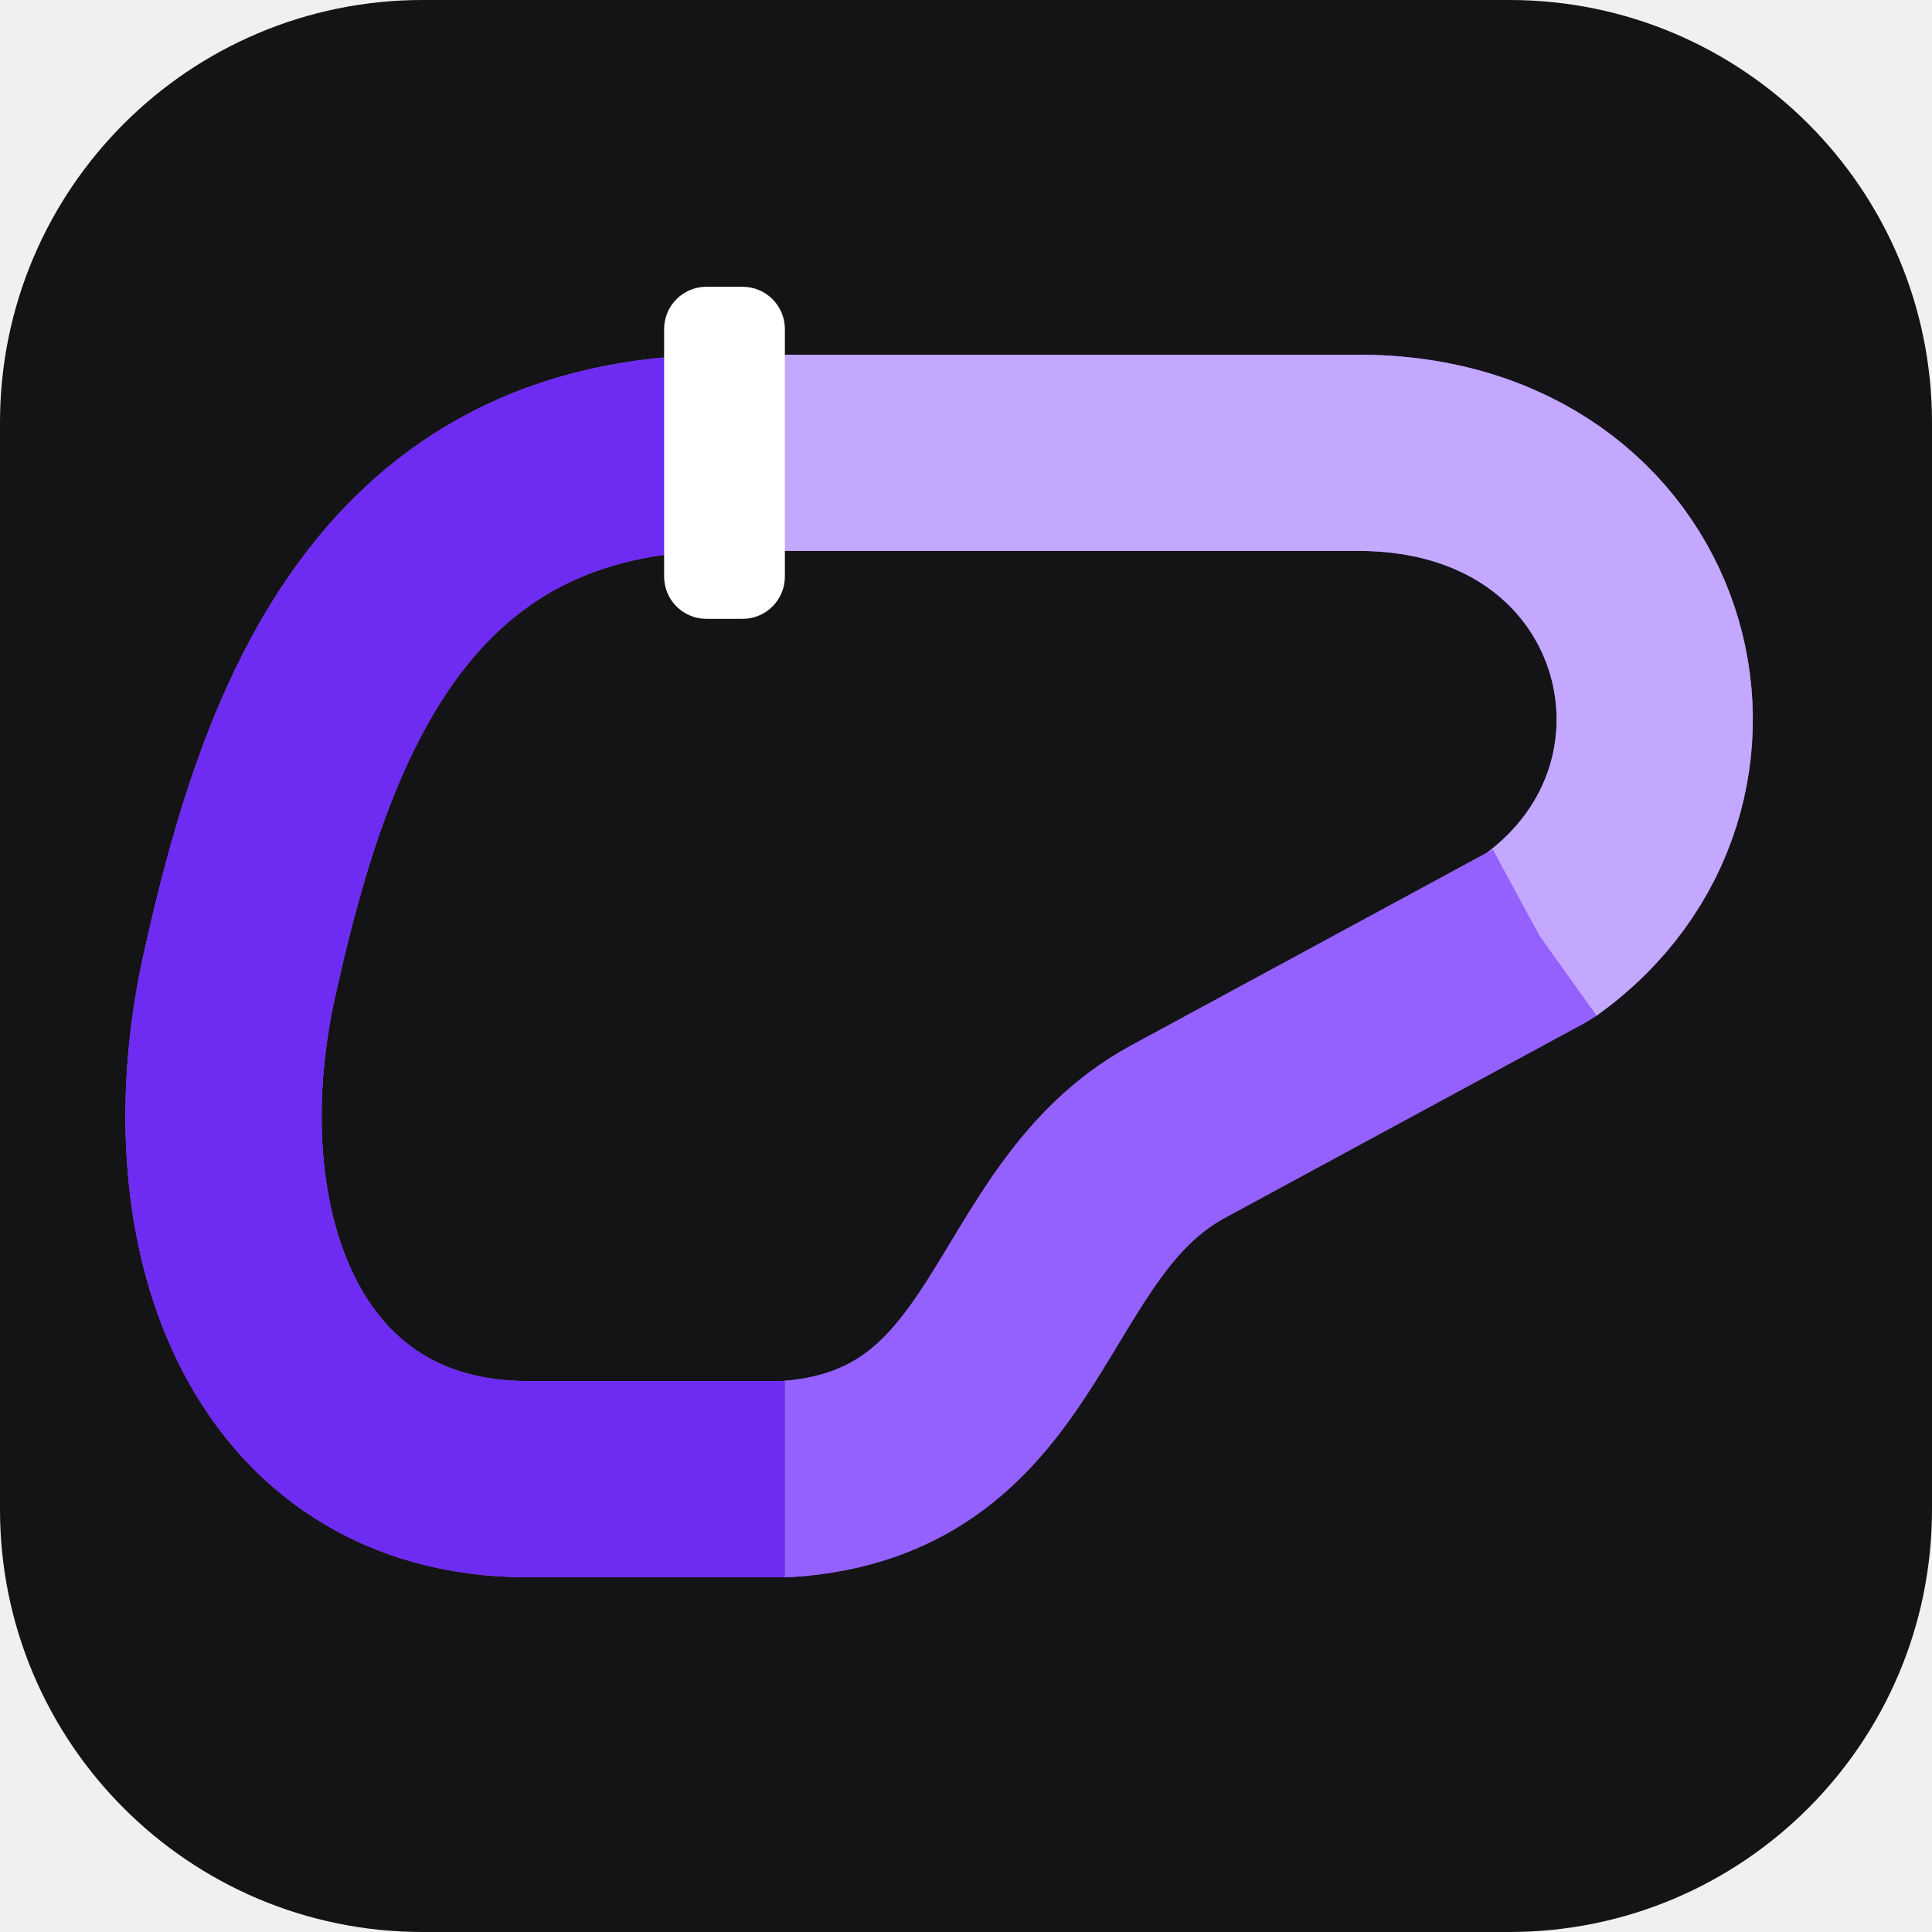
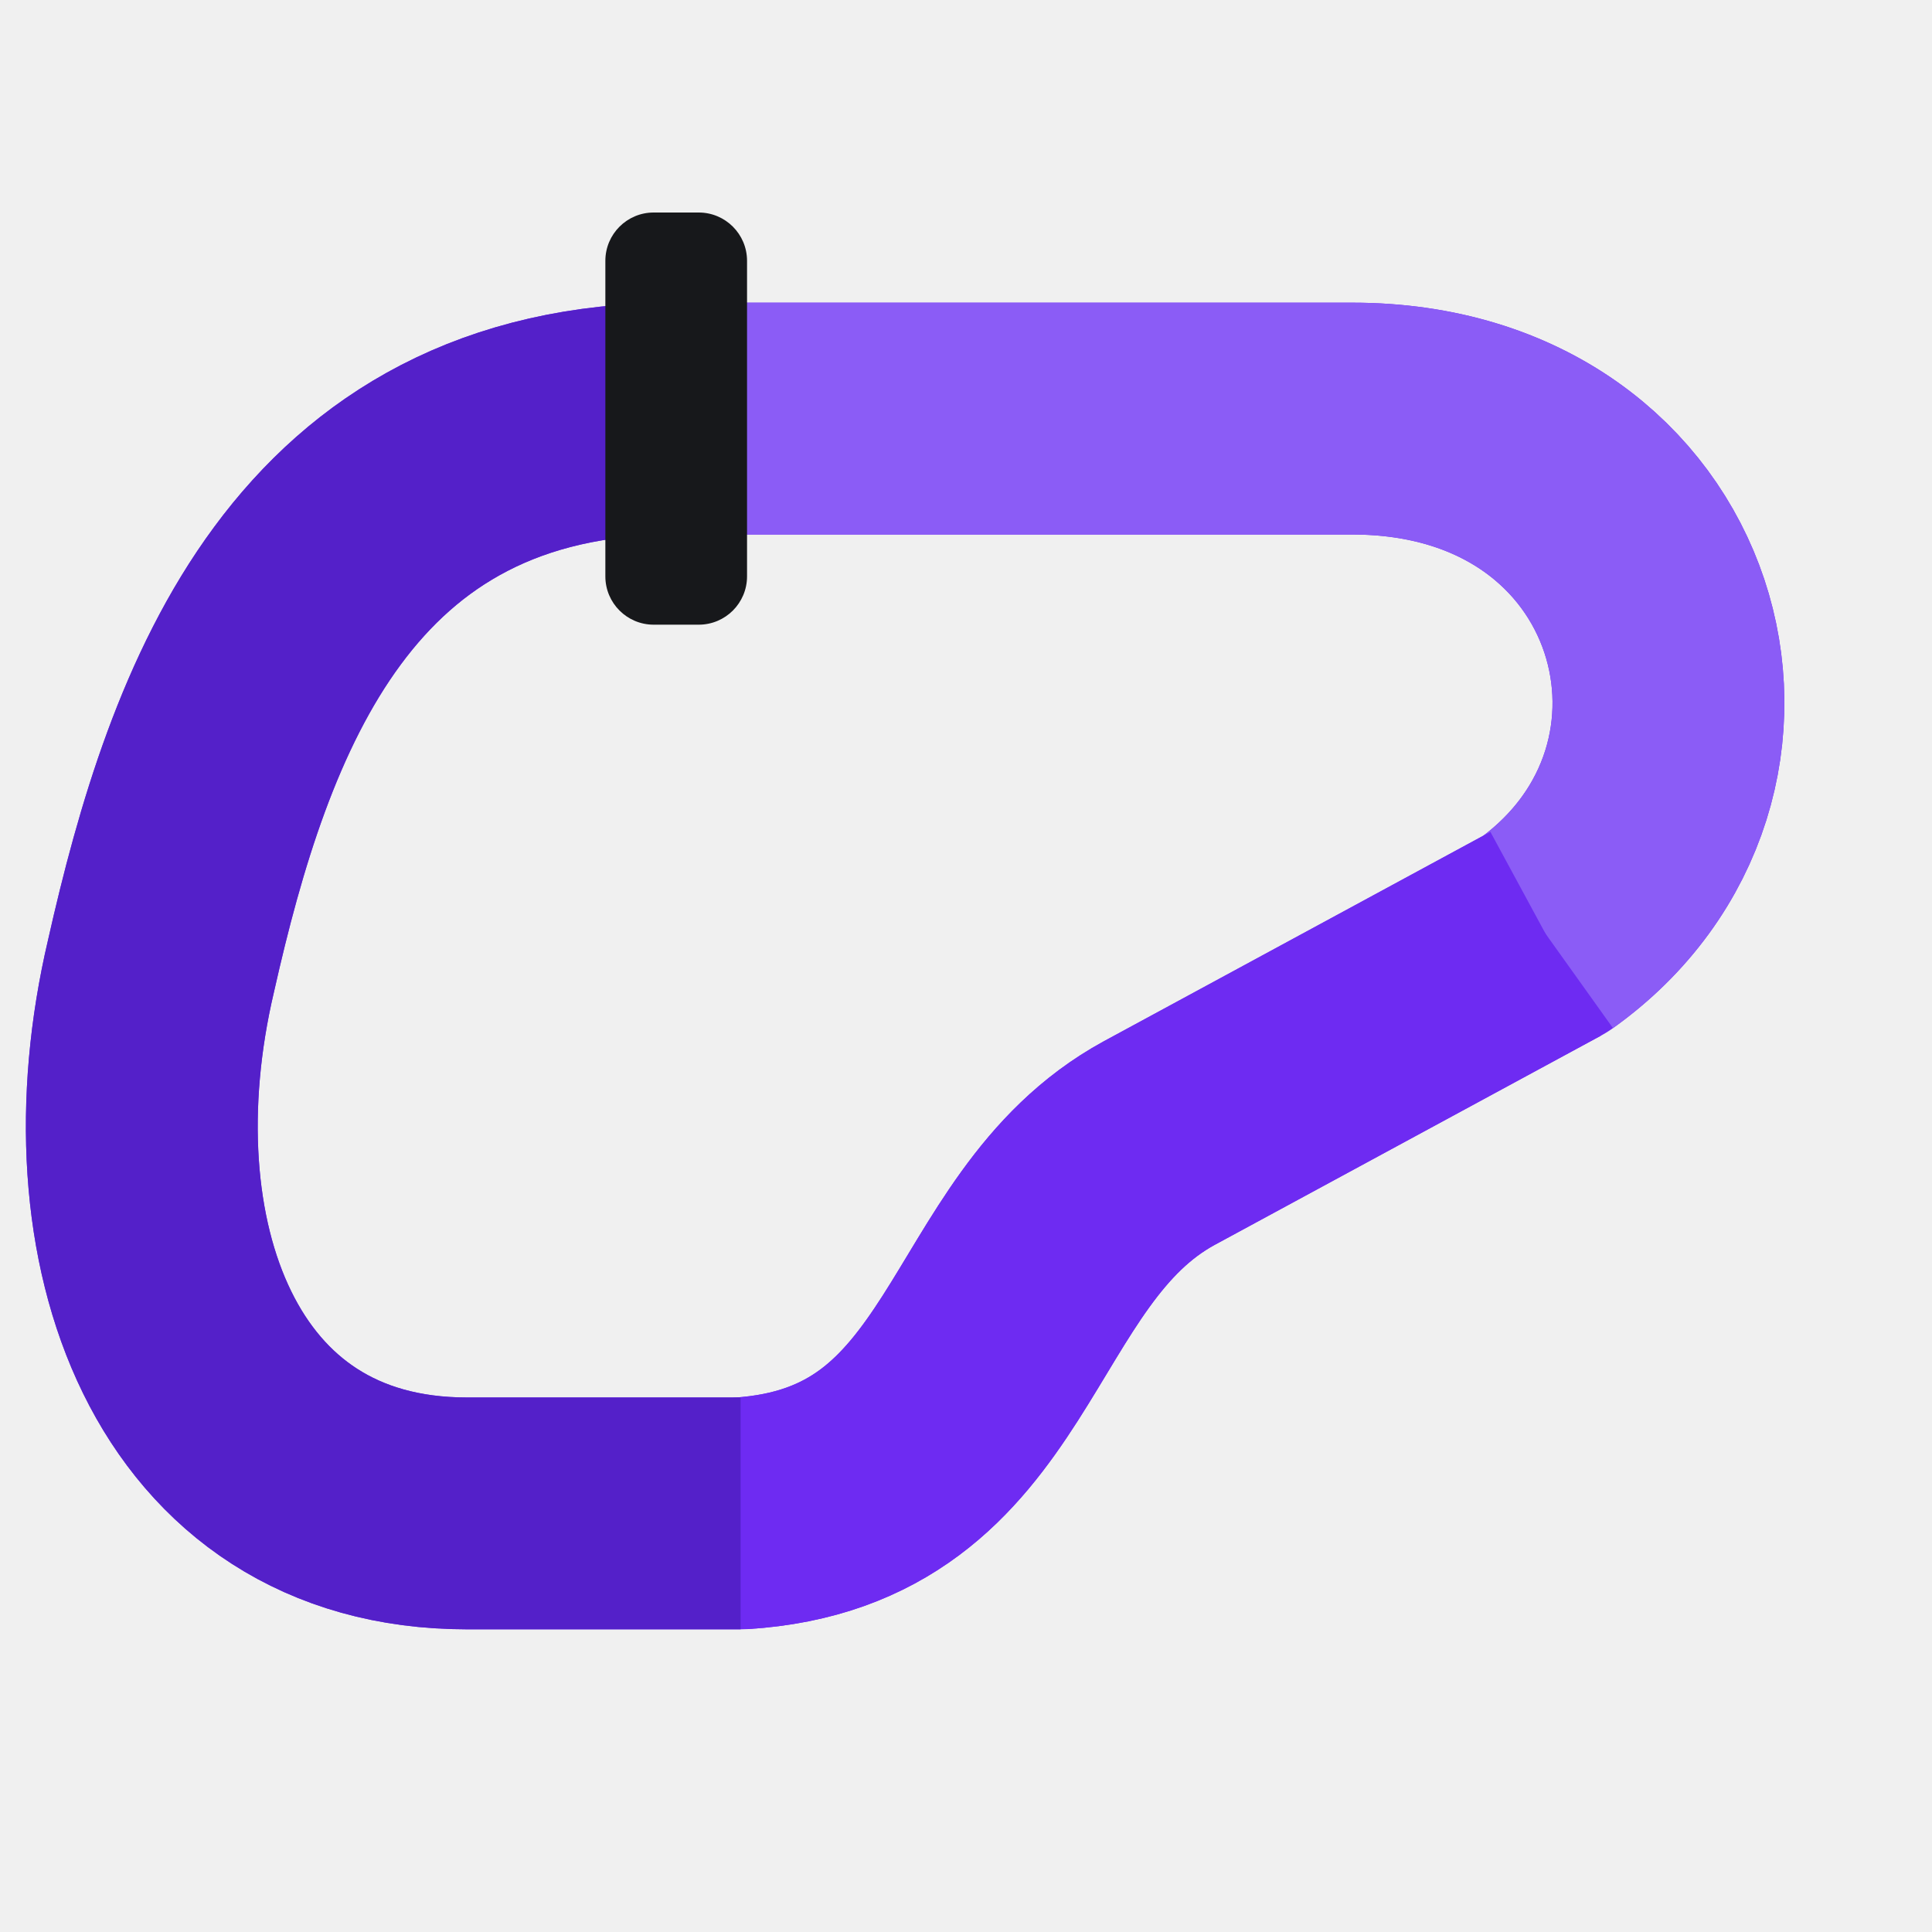
- <svg xmlns="http://www.w3.org/2000/svg" viewBox="0 0 64 64">
-   <rect width="64" height="64" rx="14" fill="#141417" />
-   <path d="M24 15 H45 C55 15 58 26 51 31 L39 37.5 C33.5 40.5 34 48.5 26 49 H17.5 C9 49 6 40.5 8 32 C9.8 24 13 15 24 15 Z" fill="none" stroke="#9461FF" stroke-width="6.5" stroke-linejoin="round" />
-   <g fill="none" stroke-width="6.5" stroke-linejoin="round">
-     <path d="M24 15 H45 C55 15 58 26 51 31" stroke="#C4A8FF" />
-     <path d="M51 31 L39 37.5 C33.5 40.5 34 48.5 26 49" stroke="#9461FF" />
-     <path d="M26 49 H17.5 C9 49 6 40.5 8 32 C9.8 24 13 15 24 15" stroke="#6E2BF2" />
+ <svg xmlns="http://www.w3.org/2000/svg" viewBox="3 2 60 60">
+   <style>
+     .s1{stroke:#8B5CF6}.s2{stroke:#6E2BF2}.s3{stroke:#5420C9}.base{stroke:#6E2BF2}.line{fill:#17181B}
+     @media (prefers-color-scheme: dark){.s1{stroke:#DCCBFF}.s2{stroke:#B794FF}.s3{stroke:#9461FF}.base{stroke:#B794FF}.line{fill:#FFFFFF}}
+   </style>
+   <g fill="none" stroke-width="7.2" stroke-linejoin="round">
+     <path class="base" d="M24 15 H45 C55 15 58 26 51 31 L39 37.5 C33.5 40.5 34 48.5 26 49 H17.5 C9 49 6 40.5 8 32 C9.8 24 13 15 24 15 Z" />
+     <path class="s1" d="M24 15 H45 C55 15 58 26 51 31" />
+     <path class="s2" d="M51 31 L39 37.5 C33.5 40.5 34 48.5 26 49" />
+     <path class="s3" d="M26 49 H17.5 C9 49 6 40.5 8 32 C9.8 24 13 15 24 15" />
  </g>
-   <rect x="22" y="9.5" width="4" height="11" rx="1.4" fill="#FFFFFF" />
+   <rect class="line" x="21.8" y="8.6" width="4.4" height="12.8" rx="1.5" />
</svg>
